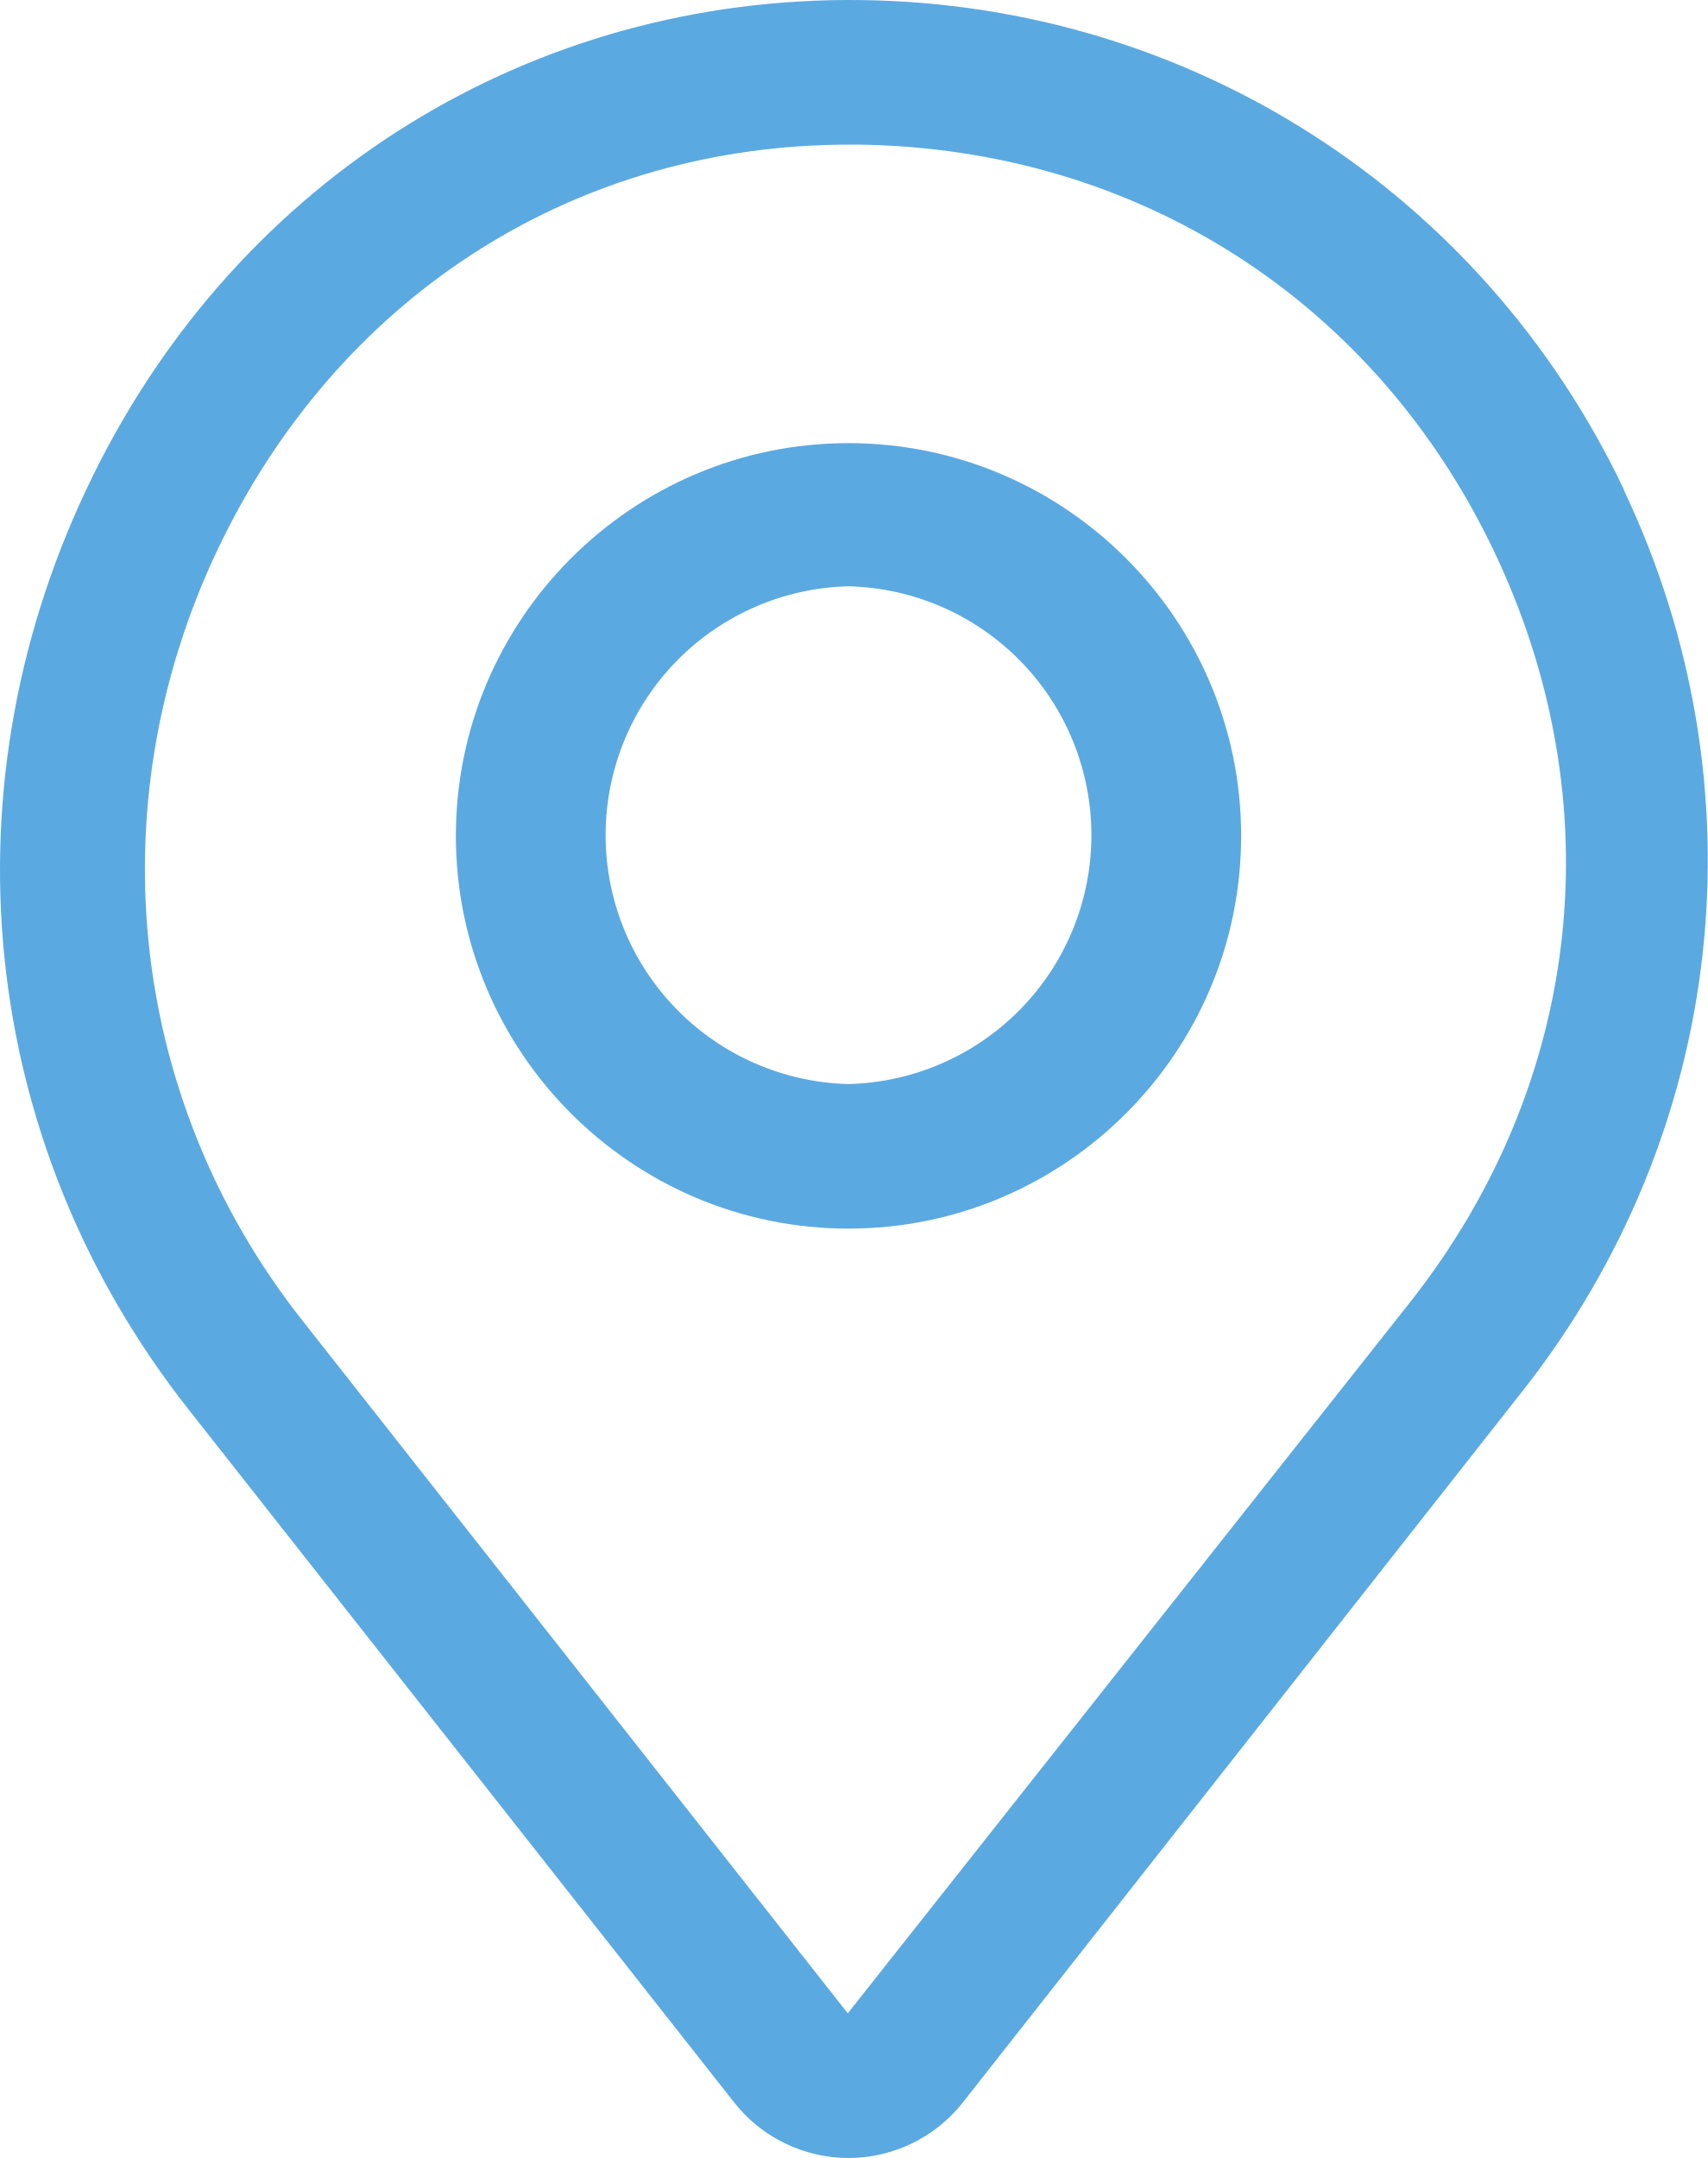
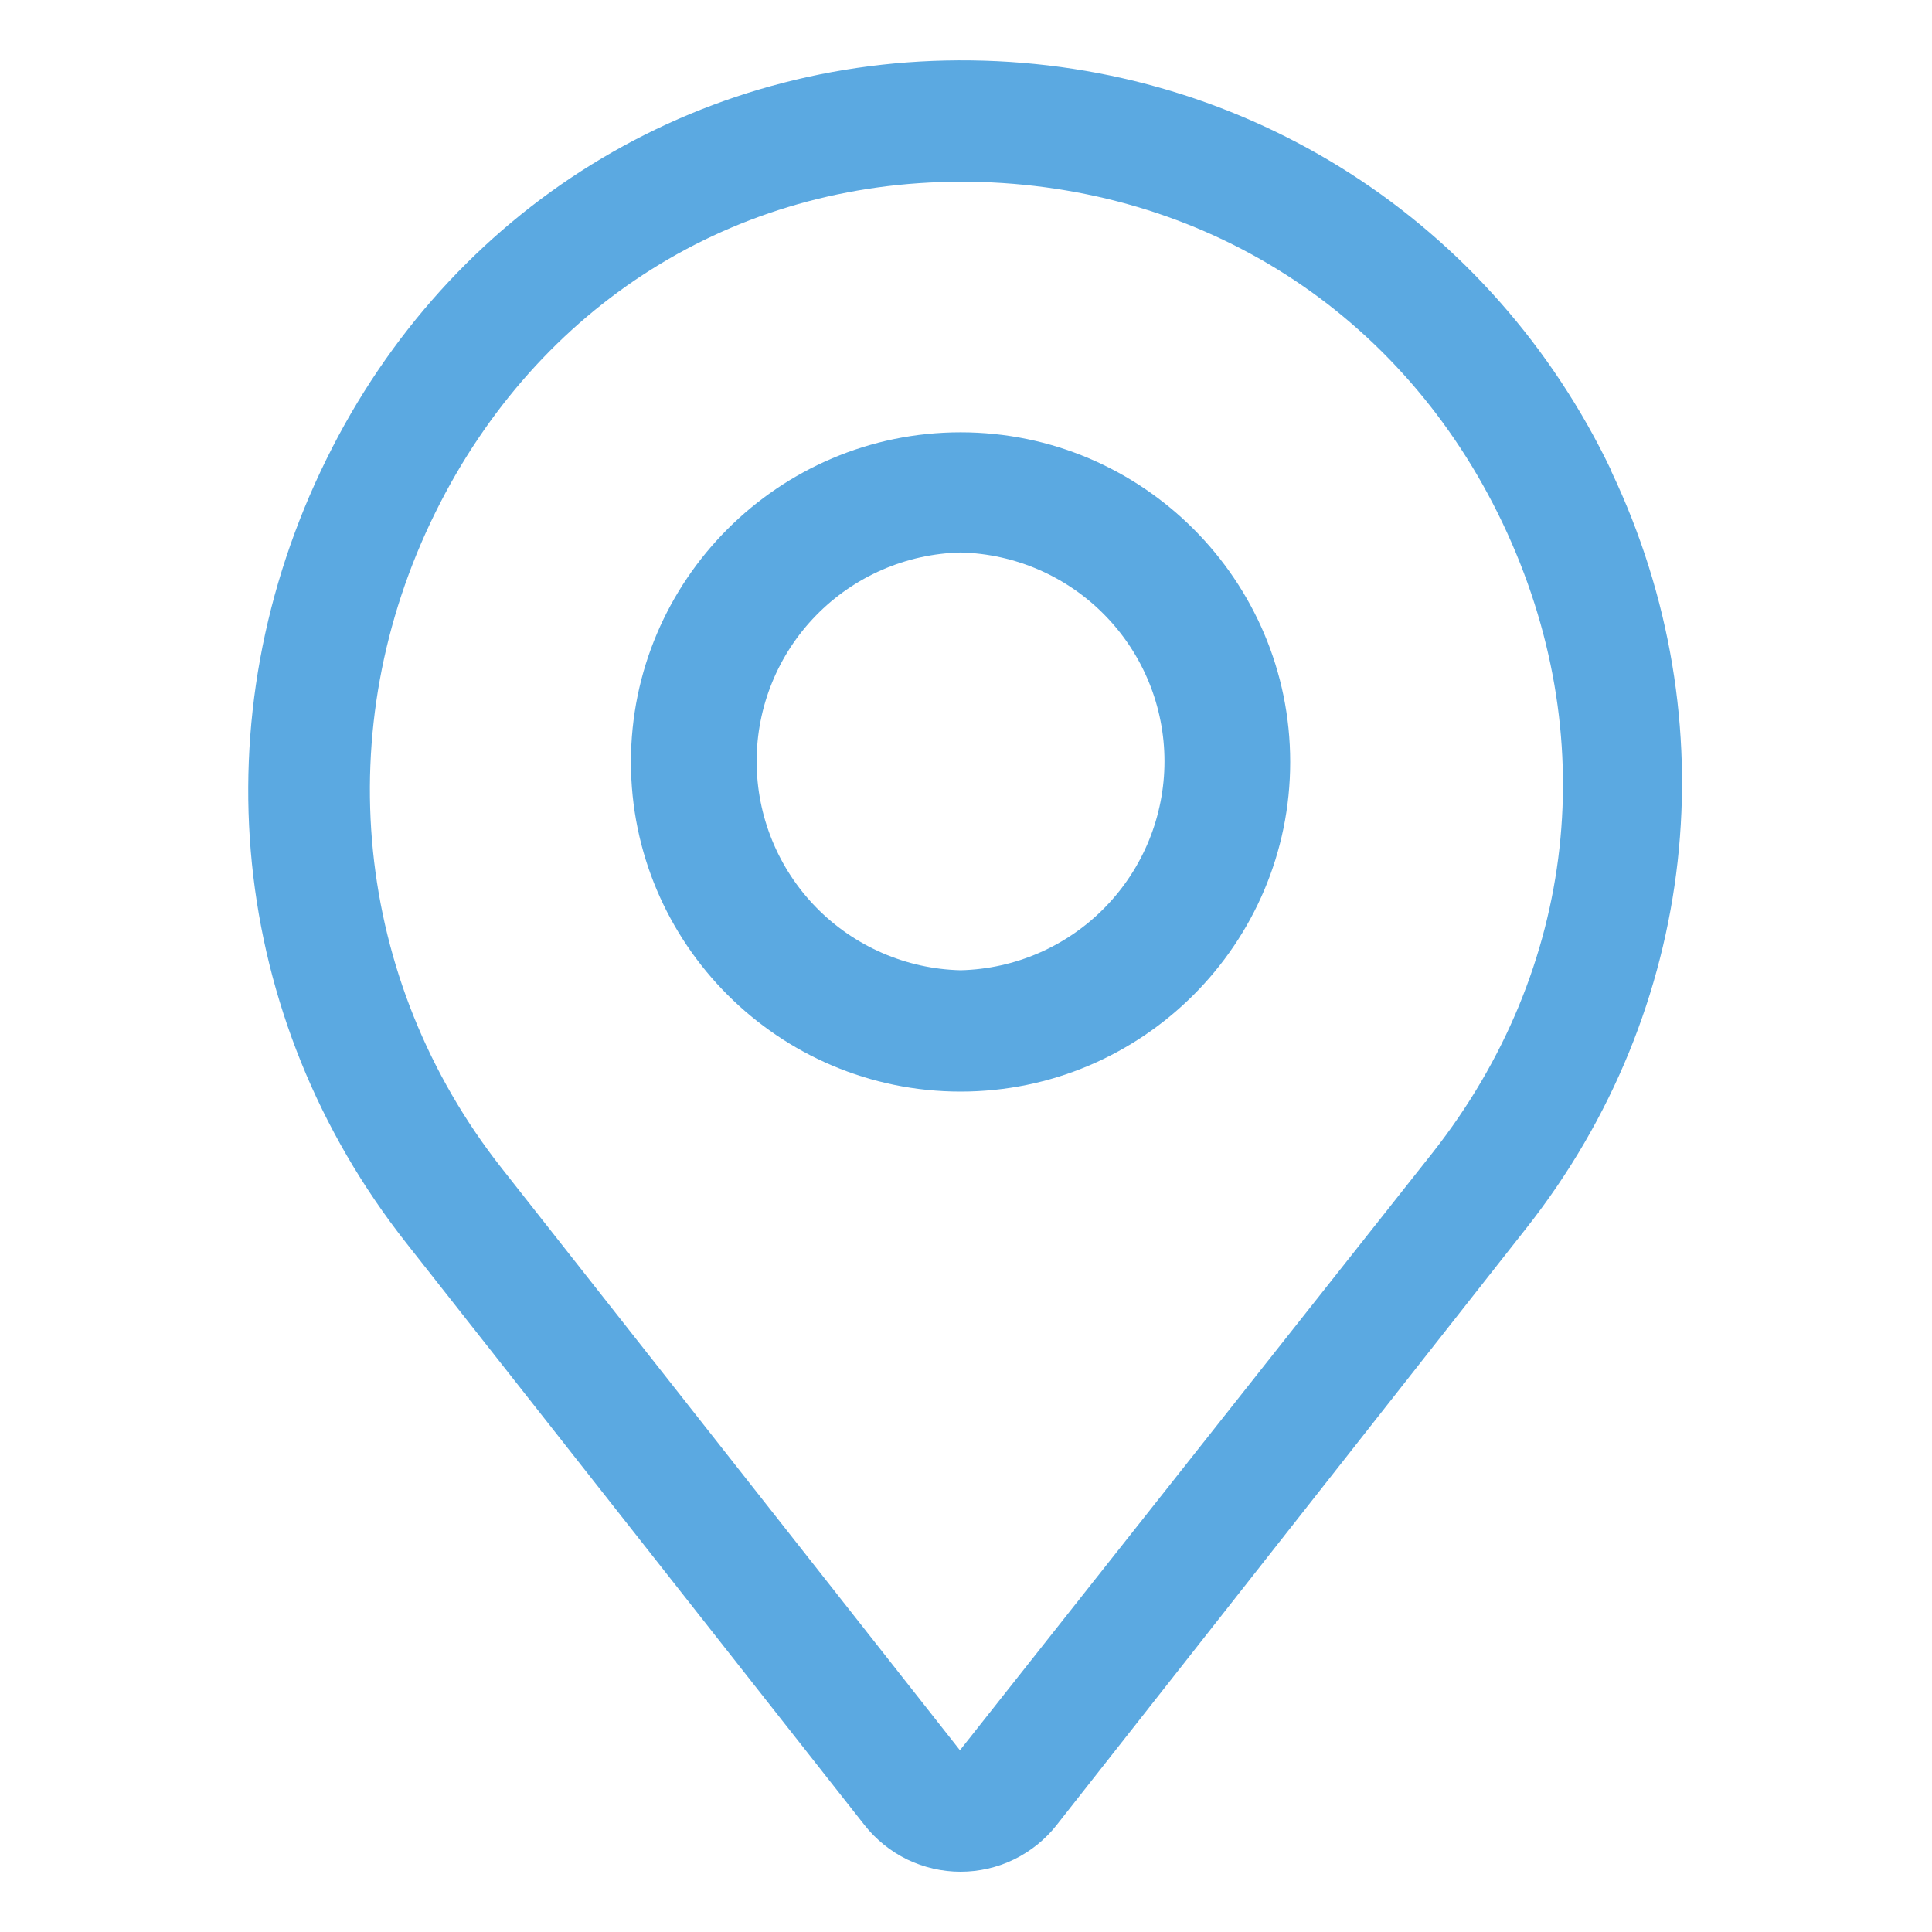
- <svg xmlns="http://www.w3.org/2000/svg" preserveAspectRatio="none" overflow="visible" style="display: block;" width="22.264" height="28.128" viewBox="0 0 22.264 28.128" fill="none">
-   <g id="Group">
-     <path id="Vector" d="M21.168 6.376C19.321 2.504 15.514 0.057 11.23 0.001C6.936 -0.055 3.13 2.307 1.218 6.188C-0.77 10.21 -0.301 14.87 2.455 18.367L9.571 27.404C9.748 27.63 9.975 27.812 10.233 27.937C10.491 28.062 10.774 28.128 11.061 28.128C11.348 28.128 11.632 28.062 11.89 27.937C12.148 27.812 12.374 27.63 12.552 27.404L19.855 18.123C22.508 14.748 23.005 10.257 21.168 6.385V6.376ZM18.393 16.96L11.052 26.242L3.936 17.204C1.639 14.289 1.246 10.379 2.905 7.023C4.499 3.798 7.546 1.885 11.071 1.885H11.211C14.83 1.942 17.924 3.92 19.48 7.192C21.036 10.463 20.633 14.11 18.393 16.96Z" fill="#5BA9E1" />
-     <path id="Vector_2" d="M11.061 5.776C8.239 5.776 5.943 8.073 5.943 10.895C5.943 13.717 8.239 16.014 11.061 16.014C13.883 16.014 16.18 13.717 16.18 10.895C16.18 8.073 13.883 5.776 11.061 5.776ZM11.061 14.13C10.215 14.109 9.409 13.758 8.818 13.152C8.226 12.546 7.895 11.733 7.895 10.886C7.895 10.039 8.226 9.225 8.818 8.619C9.409 8.013 10.215 7.662 11.061 7.642C11.908 7.662 12.713 8.013 13.305 8.619C13.897 9.225 14.228 10.039 14.228 10.886C14.228 11.733 13.897 12.546 13.305 13.152C12.713 13.758 11.908 14.109 11.061 14.13Z" fill="#5BA9E1" />
-   </g>
+ <svg xmlns="http://www.w3.org/2000/svg" width="30" height="30" viewBox="0 0 30 30" fill="none">
+   <path d="M25.022 7.313C23.175 3.441 19.369 0.994 15.085 0.938C10.791 0.881 6.985 3.244 5.072 7.125C3.085 11.147 3.553 15.806 6.31 19.303L13.425 28.341C13.603 28.566 13.829 28.748 14.087 28.874C14.346 28.999 14.629 29.064 14.916 29.064C15.203 29.064 15.486 28.999 15.744 28.874C16.002 28.748 16.229 28.566 16.406 28.341L23.71 19.059C26.363 15.684 26.86 11.194 25.022 7.322V7.313ZM22.247 17.897L14.906 27.178L7.791 18.141C5.494 15.225 5.1 11.316 6.76 7.959C8.353 4.734 11.4 2.822 14.925 2.822H15.066C18.685 2.878 21.778 4.856 23.335 8.128C24.891 11.4 24.488 15.047 22.247 17.897Z" fill="#5BA9E1" />
+   <path d="M14.916 6.713C12.094 6.713 9.797 9.01 9.797 11.832C9.797 14.653 12.094 16.95 14.916 16.95C17.738 16.95 20.034 14.653 20.034 11.832C20.034 9.01 17.738 6.713 14.916 6.713ZM14.916 15.066C14.069 15.046 13.264 14.695 12.672 14.089C12.08 13.483 11.749 12.669 11.749 11.822C11.749 10.975 12.08 10.162 12.672 9.556C13.264 8.95 14.069 8.599 14.916 8.579C15.762 8.599 16.568 8.95 17.159 9.556C17.751 10.162 18.082 10.975 18.082 11.822C18.082 12.669 17.751 13.483 17.159 14.089C16.568 14.695 15.762 15.046 14.916 15.066Z" fill="#5BA9E1" />
</svg>
